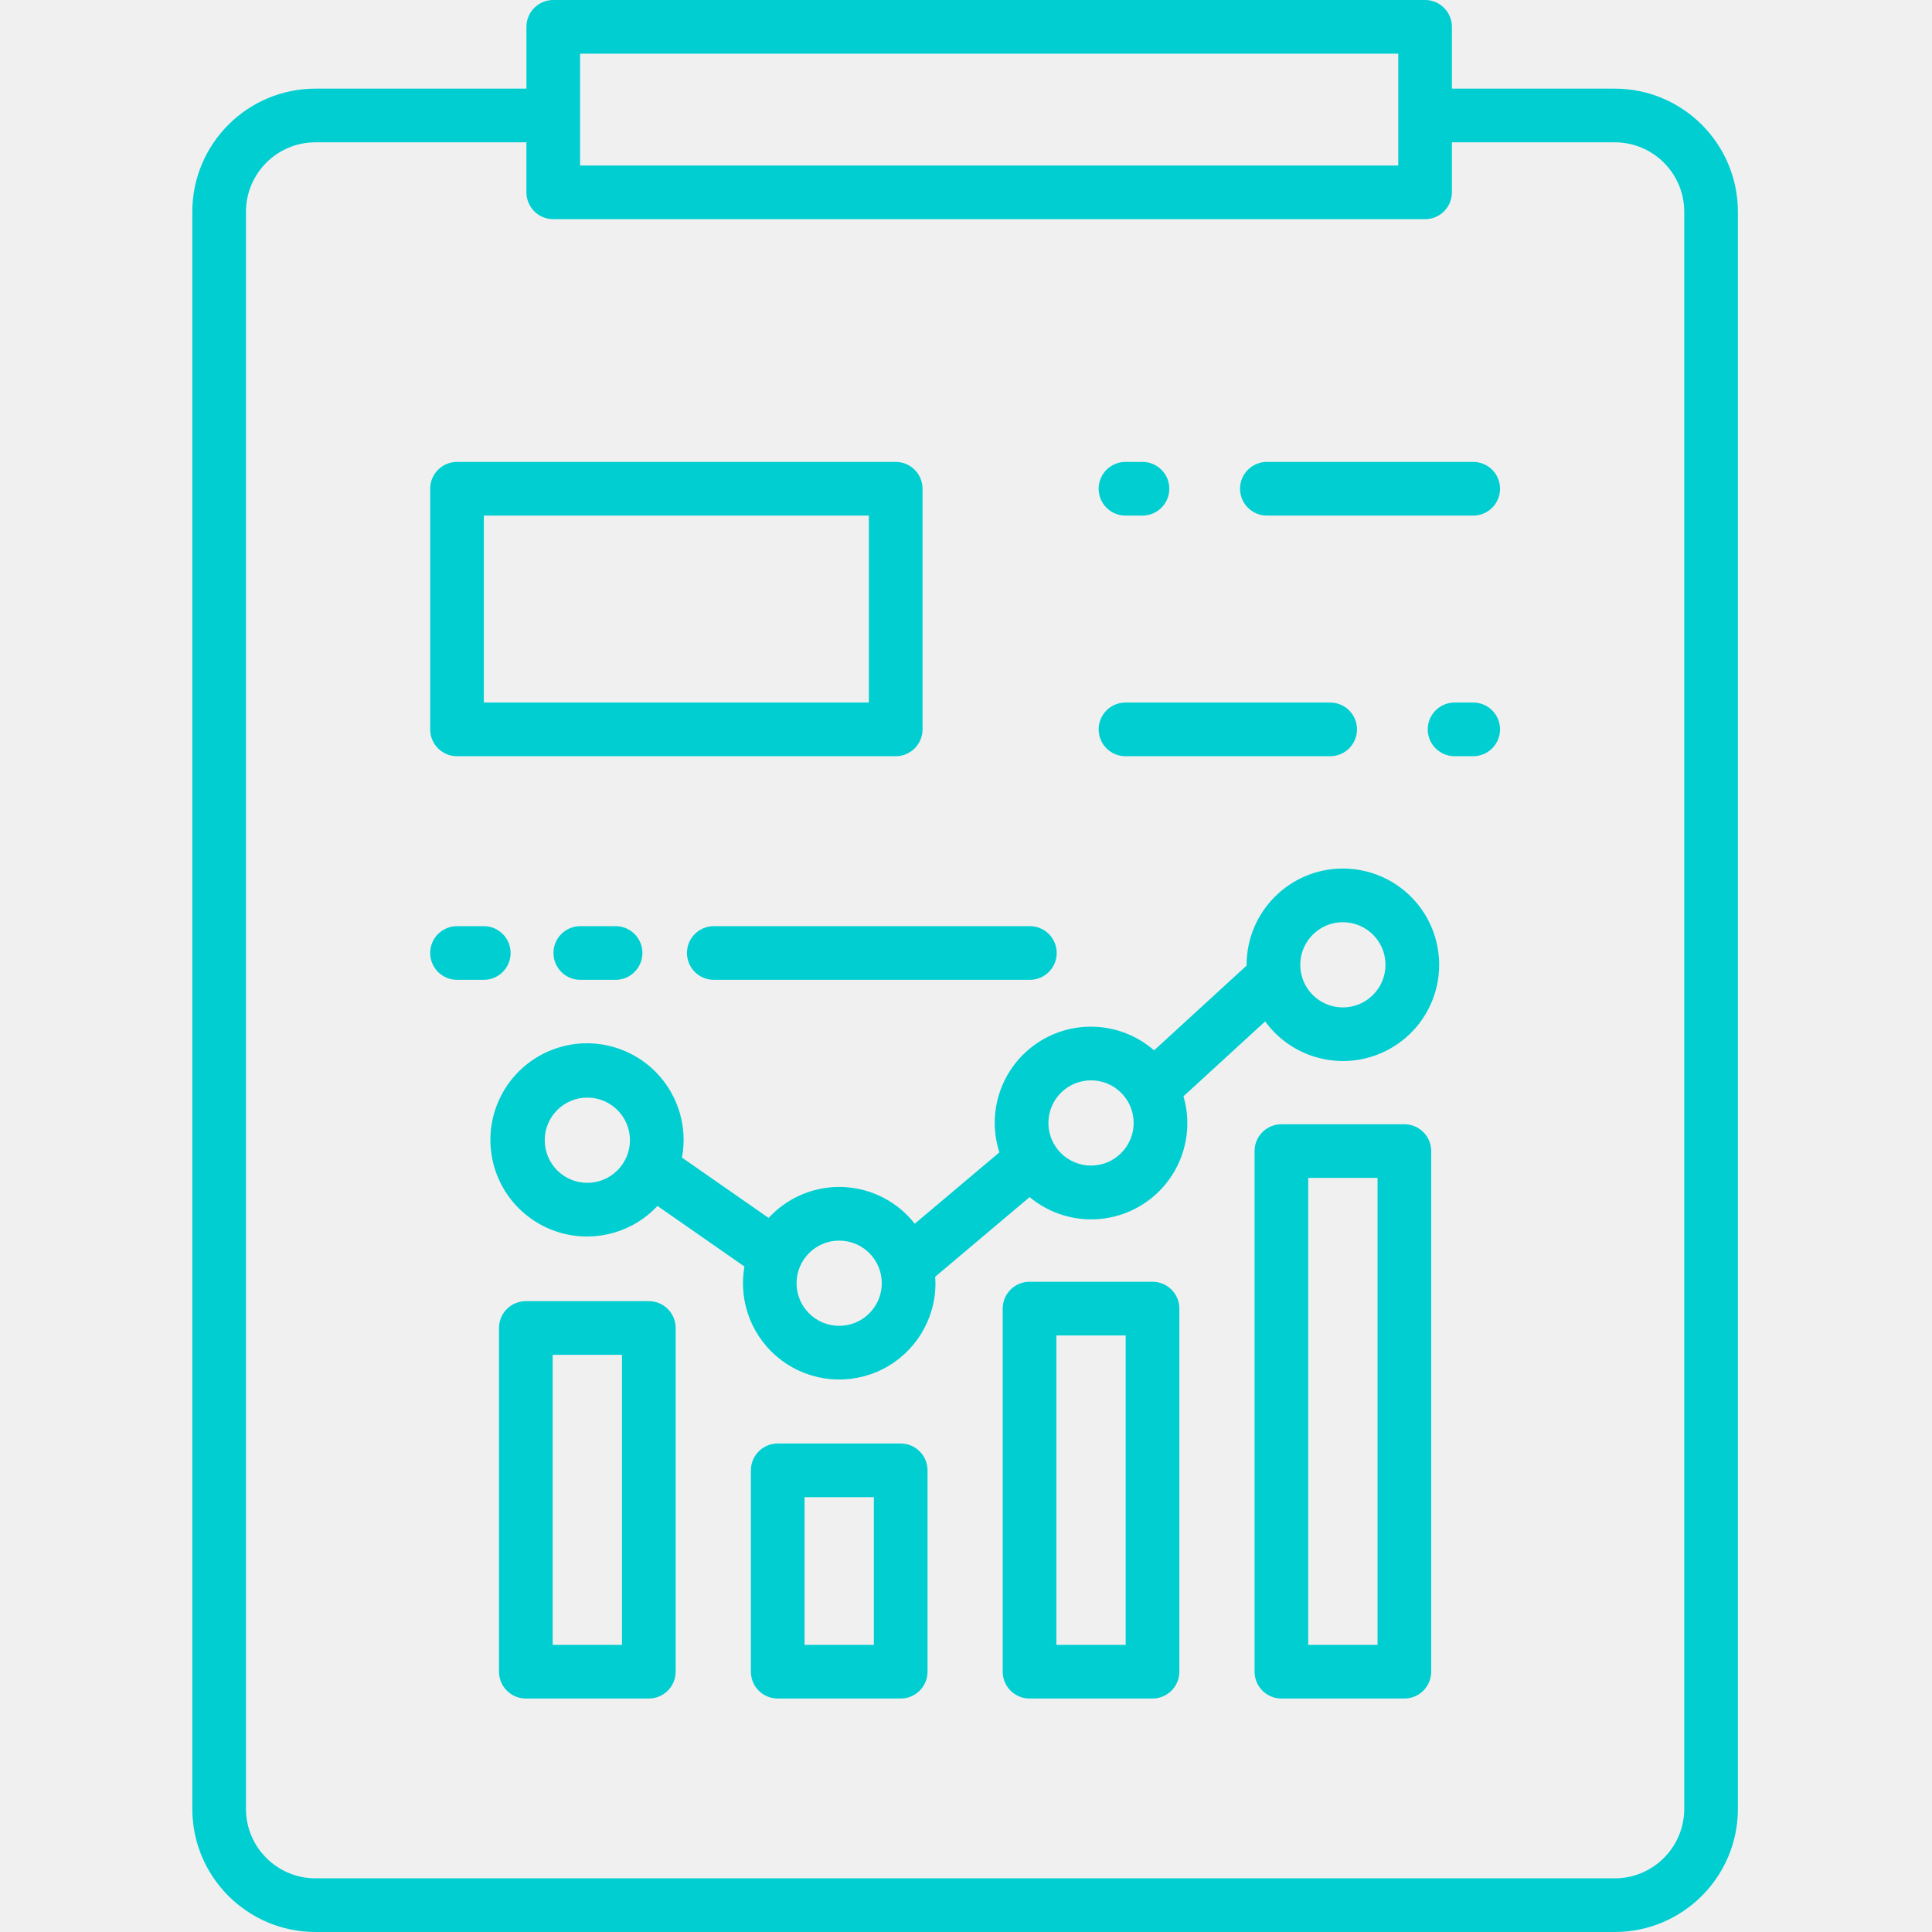
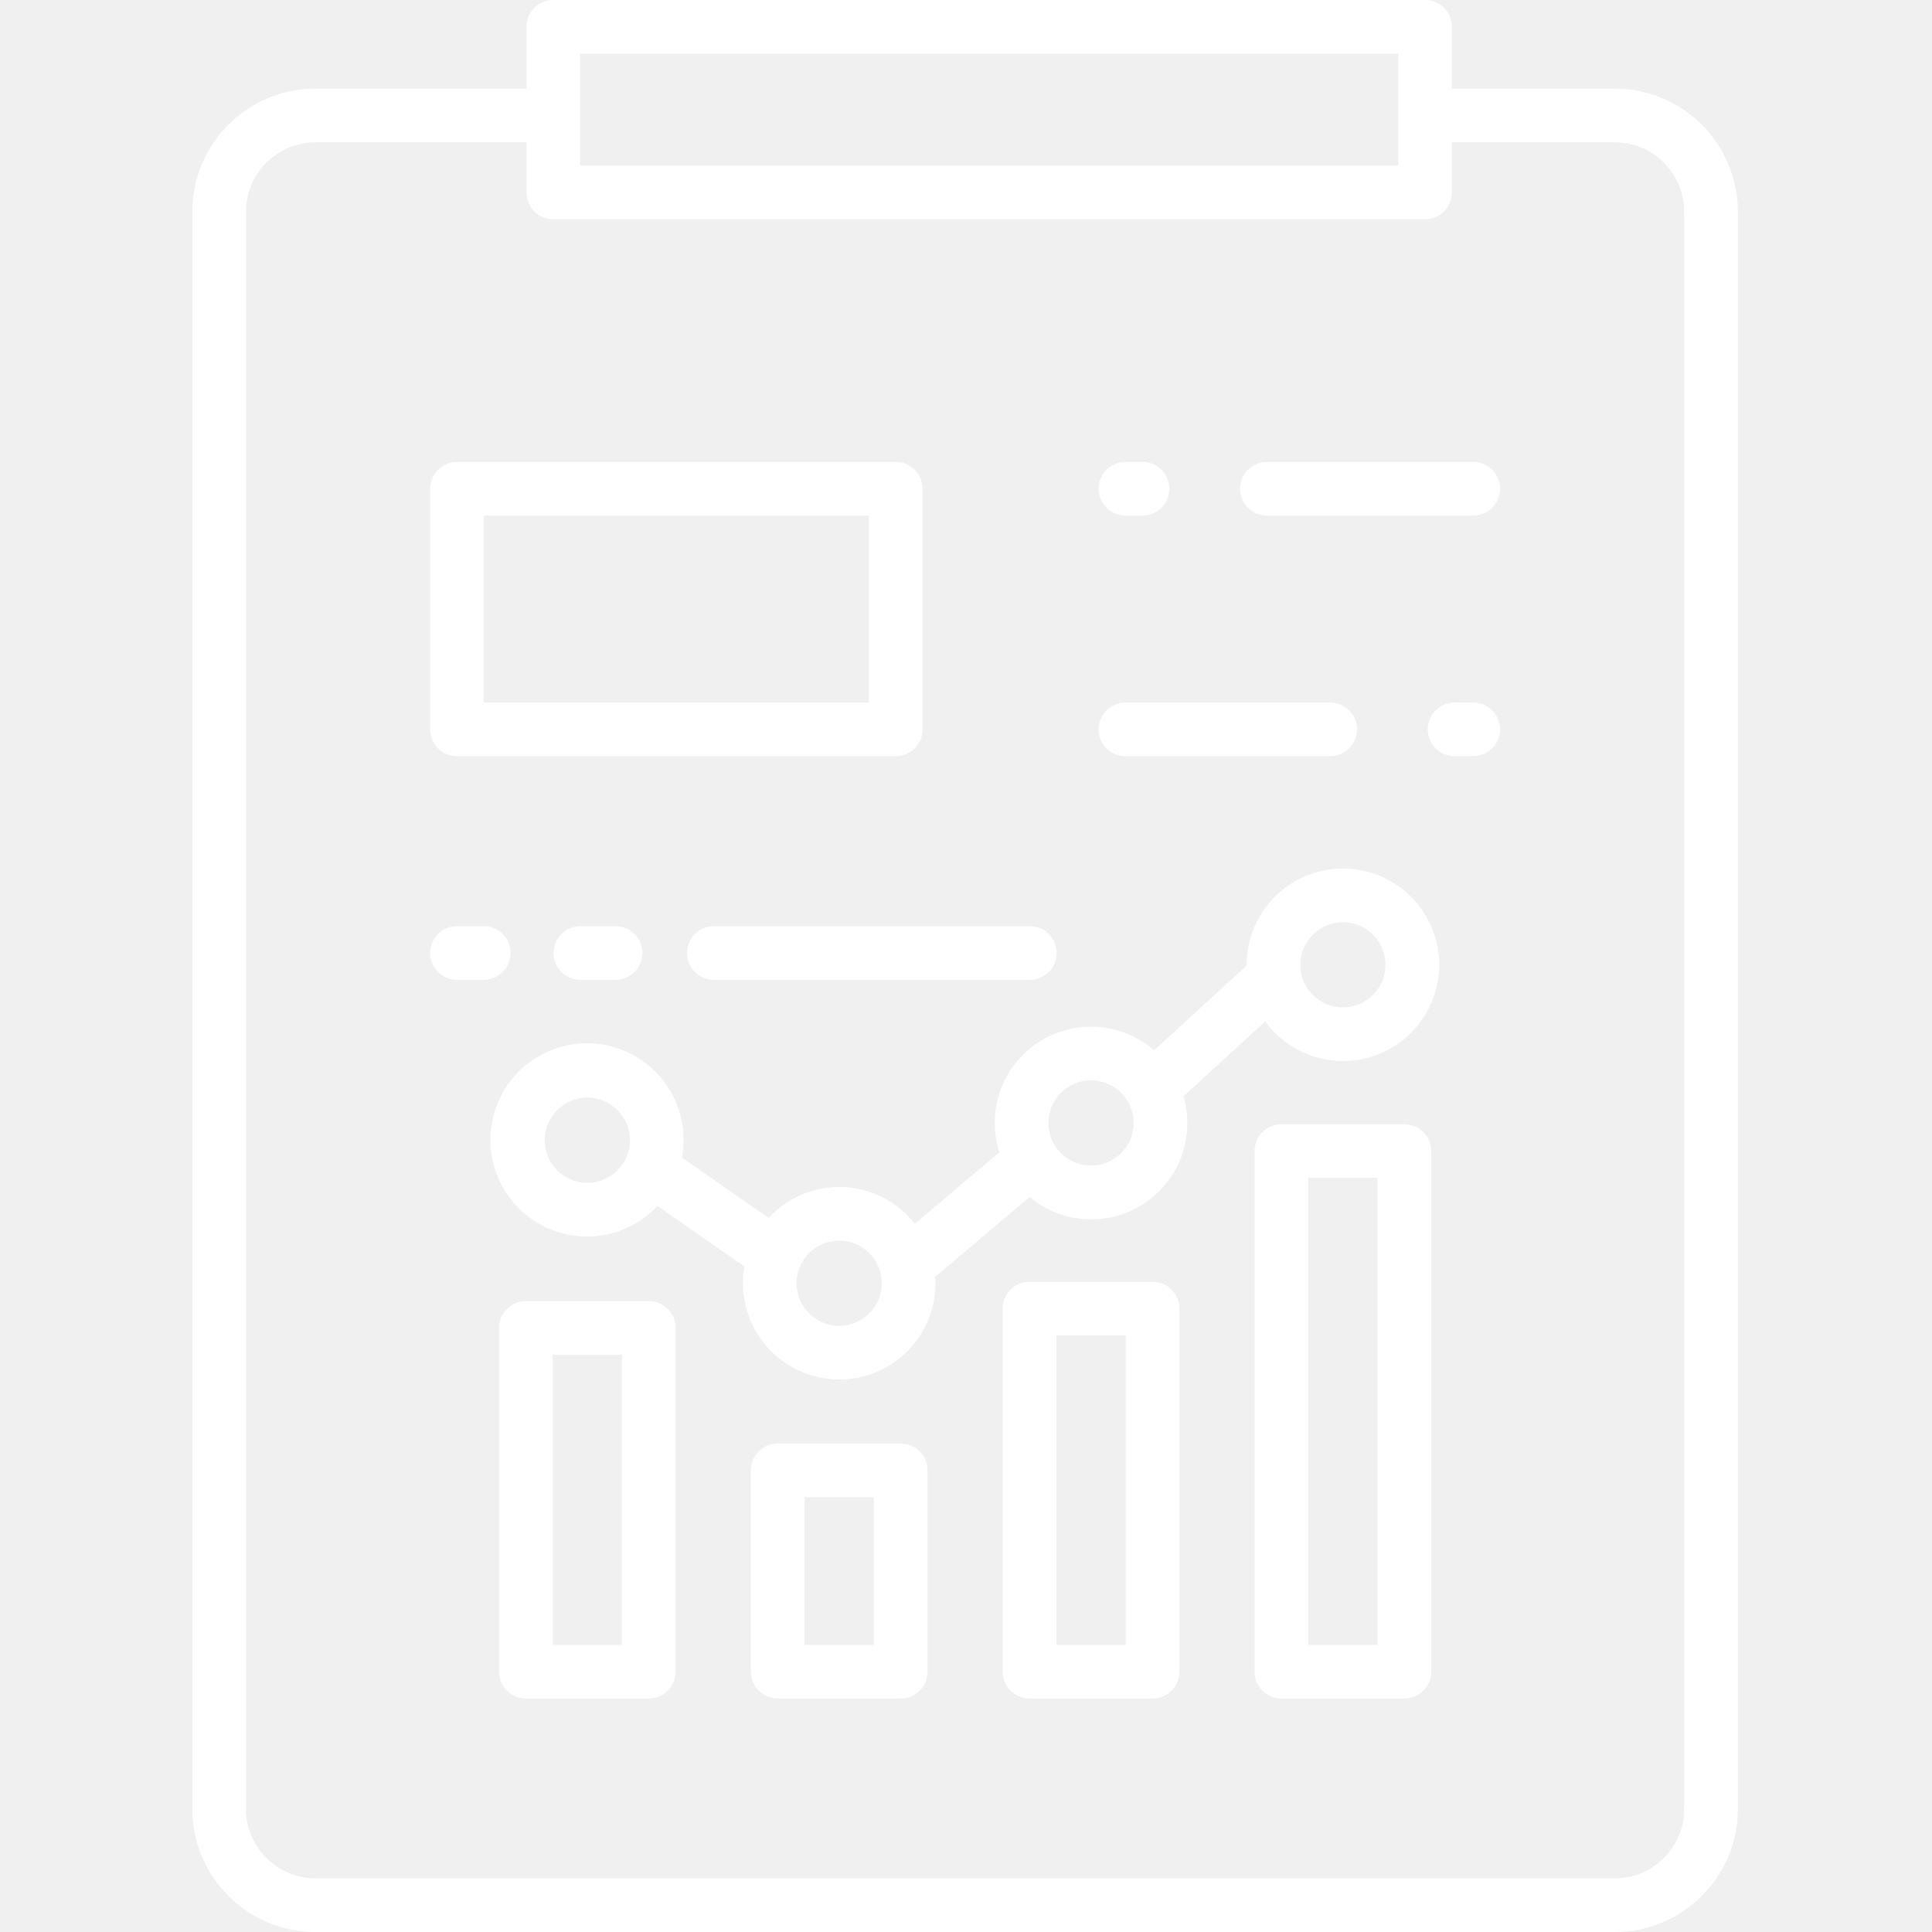
- <svg xmlns="http://www.w3.org/2000/svg" height="432pt" viewBox="-43 0 432 432" width="432pt" style="fill:darkturquoise">
+ <svg xmlns="http://www.w3.org/2000/svg" height="432pt" viewBox="-43 0 432 432" width="432pt" style="fill:white">
  <path d="m257.27 194.207c-11.883.012-21.516 9.645-21.527 21.527 0 .055.008.109.008.164l-20.691 18.965c-7.281-6.348-17.902-7.062-25.969-1.746-8.066 5.316-11.594 15.363-8.625 24.555l-18.926 15.961c-3.879-4.961-9.746-7.961-16.035-8.215-6.293-.25-12.379 2.281-16.641 6.914l-19.375-13.492c1.969-10.562-4.129-20.969-14.309-24.414-10.18-3.449-21.344 1.113-26.199 10.703-4.852 9.59-1.918 21.289 6.887 27.449 8.805 6.164 20.801 4.918 28.148-2.926l19.445 13.547c-1.418 8.016 1.809 16.145 8.34 21.004 6.527 4.859 15.238 5.625 22.512 1.969 7.273-3.652 11.863-11.094 11.859-19.234 0-.488-.039-.965-.074-1.445l21.129-17.82c7.27 6.051 17.637 6.645 25.547 1.461 7.91-5.184 11.504-14.926 8.855-24.004l18.262-16.738c5.977 8.211 16.887 11.125 26.16 6.988 9.277-4.141 14.395-14.203 12.277-24.137-2.117-9.938-10.895-17.035-21.055-17.031zm-168.941 70.277c-5.262 0-9.527-4.266-9.527-9.531 0-5.262 4.266-9.527 9.531-9.527 5.262 0 9.527 4.266 9.527 9.527-.008 5.262-4.27 9.523-9.531 9.531zm56.316 31.977c-5.266 0-9.531-4.266-9.531-9.527 0-5.262 4.266-9.531 9.531-9.531 5.262 0 9.527 4.27 9.527 9.531-.008 5.258-4.27 9.523-9.527 9.527zm56.312-35.836c-5.262 0-9.531-4.266-9.531-9.531 0-5.262 4.27-9.527 9.531-9.527 5.266 0 9.531 4.266 9.531 9.531-.008 5.262-4.27 9.523-9.531 9.527zm56.312-35.359c-5.262 0-9.527-4.266-9.527-9.531 0-5.262 4.266-9.527 9.527-9.527 5.266 0 9.531 4.266 9.531 9.527-.008 5.262-4.27 9.523-9.531 9.531zm0 0" />
  <path d="m271.023 251.387h-27.5c-3.316 0-6 2.688-6 6v116.406c0 3.312 2.684 6 6 6h27.5c3.312 0 6-2.688 6-6v-116.406c0-3.312-2.688-6-6-6zm-6 116.406h-15.5v-104.406h15.5zm0 0" />
  <path d="m214.707 286.605h-27.5c-3.312 0-6 2.688-6 6v81.188c0 3.312 2.688 6 6 6h27.5c3.316 0 6-2.688 6-6v-81.188c0-3.312-2.684-6-6-6zm-6 81.188h-15.5v-69.188h15.5zm0 0" />
  <path d="m158.398 322.773h-27.5c-3.312 0-6 2.684-6 6v45.02c0 3.312 2.688 6 6 6h27.5c3.316 0 6-2.688 6-6v-45.02c0-3.316-2.684-6-6-6zm-6 45.02h-15.5v-33.02h15.5zm0 0" />
  <path d="m102.078 290.941h-27.5c-3.312 0-6 2.688-6 6v76.852c0 3.312 2.688 6 6 6h27.5c3.316 0 6-2.688 6-6v-76.852c0-3.312-2.684-6-6-6zm-6 76.852h-15.5v-64.852h15.5zm0 0" />
  <path d="m275.652 0h-194.941c-3.316 0-6 2.688-6 6v13.82h-47.184c-15.195.016-27.508 12.328-27.527 27.523v357.133c.02 15.195 12.332 27.508 27.527 27.523h290.547c15.195-.016 27.508-12.328 27.527-27.523v-357.133c-.02-15.191-12.332-27.504-27.523-27.523h-36.426v-13.82c0-3.312-2.688-6-6-6zm-188.941 12h182.941v25.008h-182.941zm231.363 19.82c8.57.008 15.516 6.953 15.527 15.523v357.133c-.012 8.57-6.957 15.516-15.527 15.523h-290.547c-8.57-.008-15.516-6.953-15.527-15.523v-357.133c.012-8.57 6.953-15.512 15.523-15.523h47.184v11.188c0 3.312 2.684 6 6 6h194.945c3.312 0 6-2.688 6-6v-11.188zm0 0" />
  <path d="m59.188 169.09h98.094c3.312 0 6-2.688 6-6v-53.805c0-3.312-2.688-6-6-6h-98.094c-3.312 0-6 2.688-6 6v53.805c0 3.312 2.688 6 6 6zm6-53.805h86.094v41.805h-86.094zm0 0" />
  <path d="m286.414 157.09h-4.168c-3.312 0-6 2.688-6 6s2.688 6 6 6h4.168c3.312 0 6-2.688 6-6s-2.688-6-6-6zm0 0" />
  <path d="m208.66 169.09h45.77c3.312 0 6-2.688 6-6s-2.688-6-6-6h-45.77c-3.316 0-6 2.688-6 6s2.684 6 6 6zm0 0" />
  <path d="m234.277 109.285c0 3.312 2.688 6 6 6h46.137c3.312 0 6-2.688 6-6s-2.688-6-6-6h-46.137c-3.312 0-6 2.688-6 6zm0 0" />
  <path d="m208.66 115.285h3.801c3.312 0 6-2.688 6-6s-2.688-6-6-6h-3.801c-3.316 0-6 2.688-6 6s2.684 6 6 6zm0 0" />
  <path d="m110.605 213.09c0 3.312 2.688 6 6 6h70.676c3.312 0 6-2.688 6-6s-2.688-6-6-6h-70.676c-3.312 0-6 2.688-6 6zm0 0" />
  <path d="m86.758 207.09c-3.312 0-6 2.688-6 6s2.688 6 6 6h7.887c3.312 0 6-2.688 6-6s-2.688-6-6-6zm0 0" />
  <path d="m71.172 213.09c0-3.312-2.688-6-6-6h-5.984c-3.312 0-6 2.688-6 6s2.688 6 6 6h5.984c3.312 0 6-2.688 6-6zm0 0" />
</svg>
